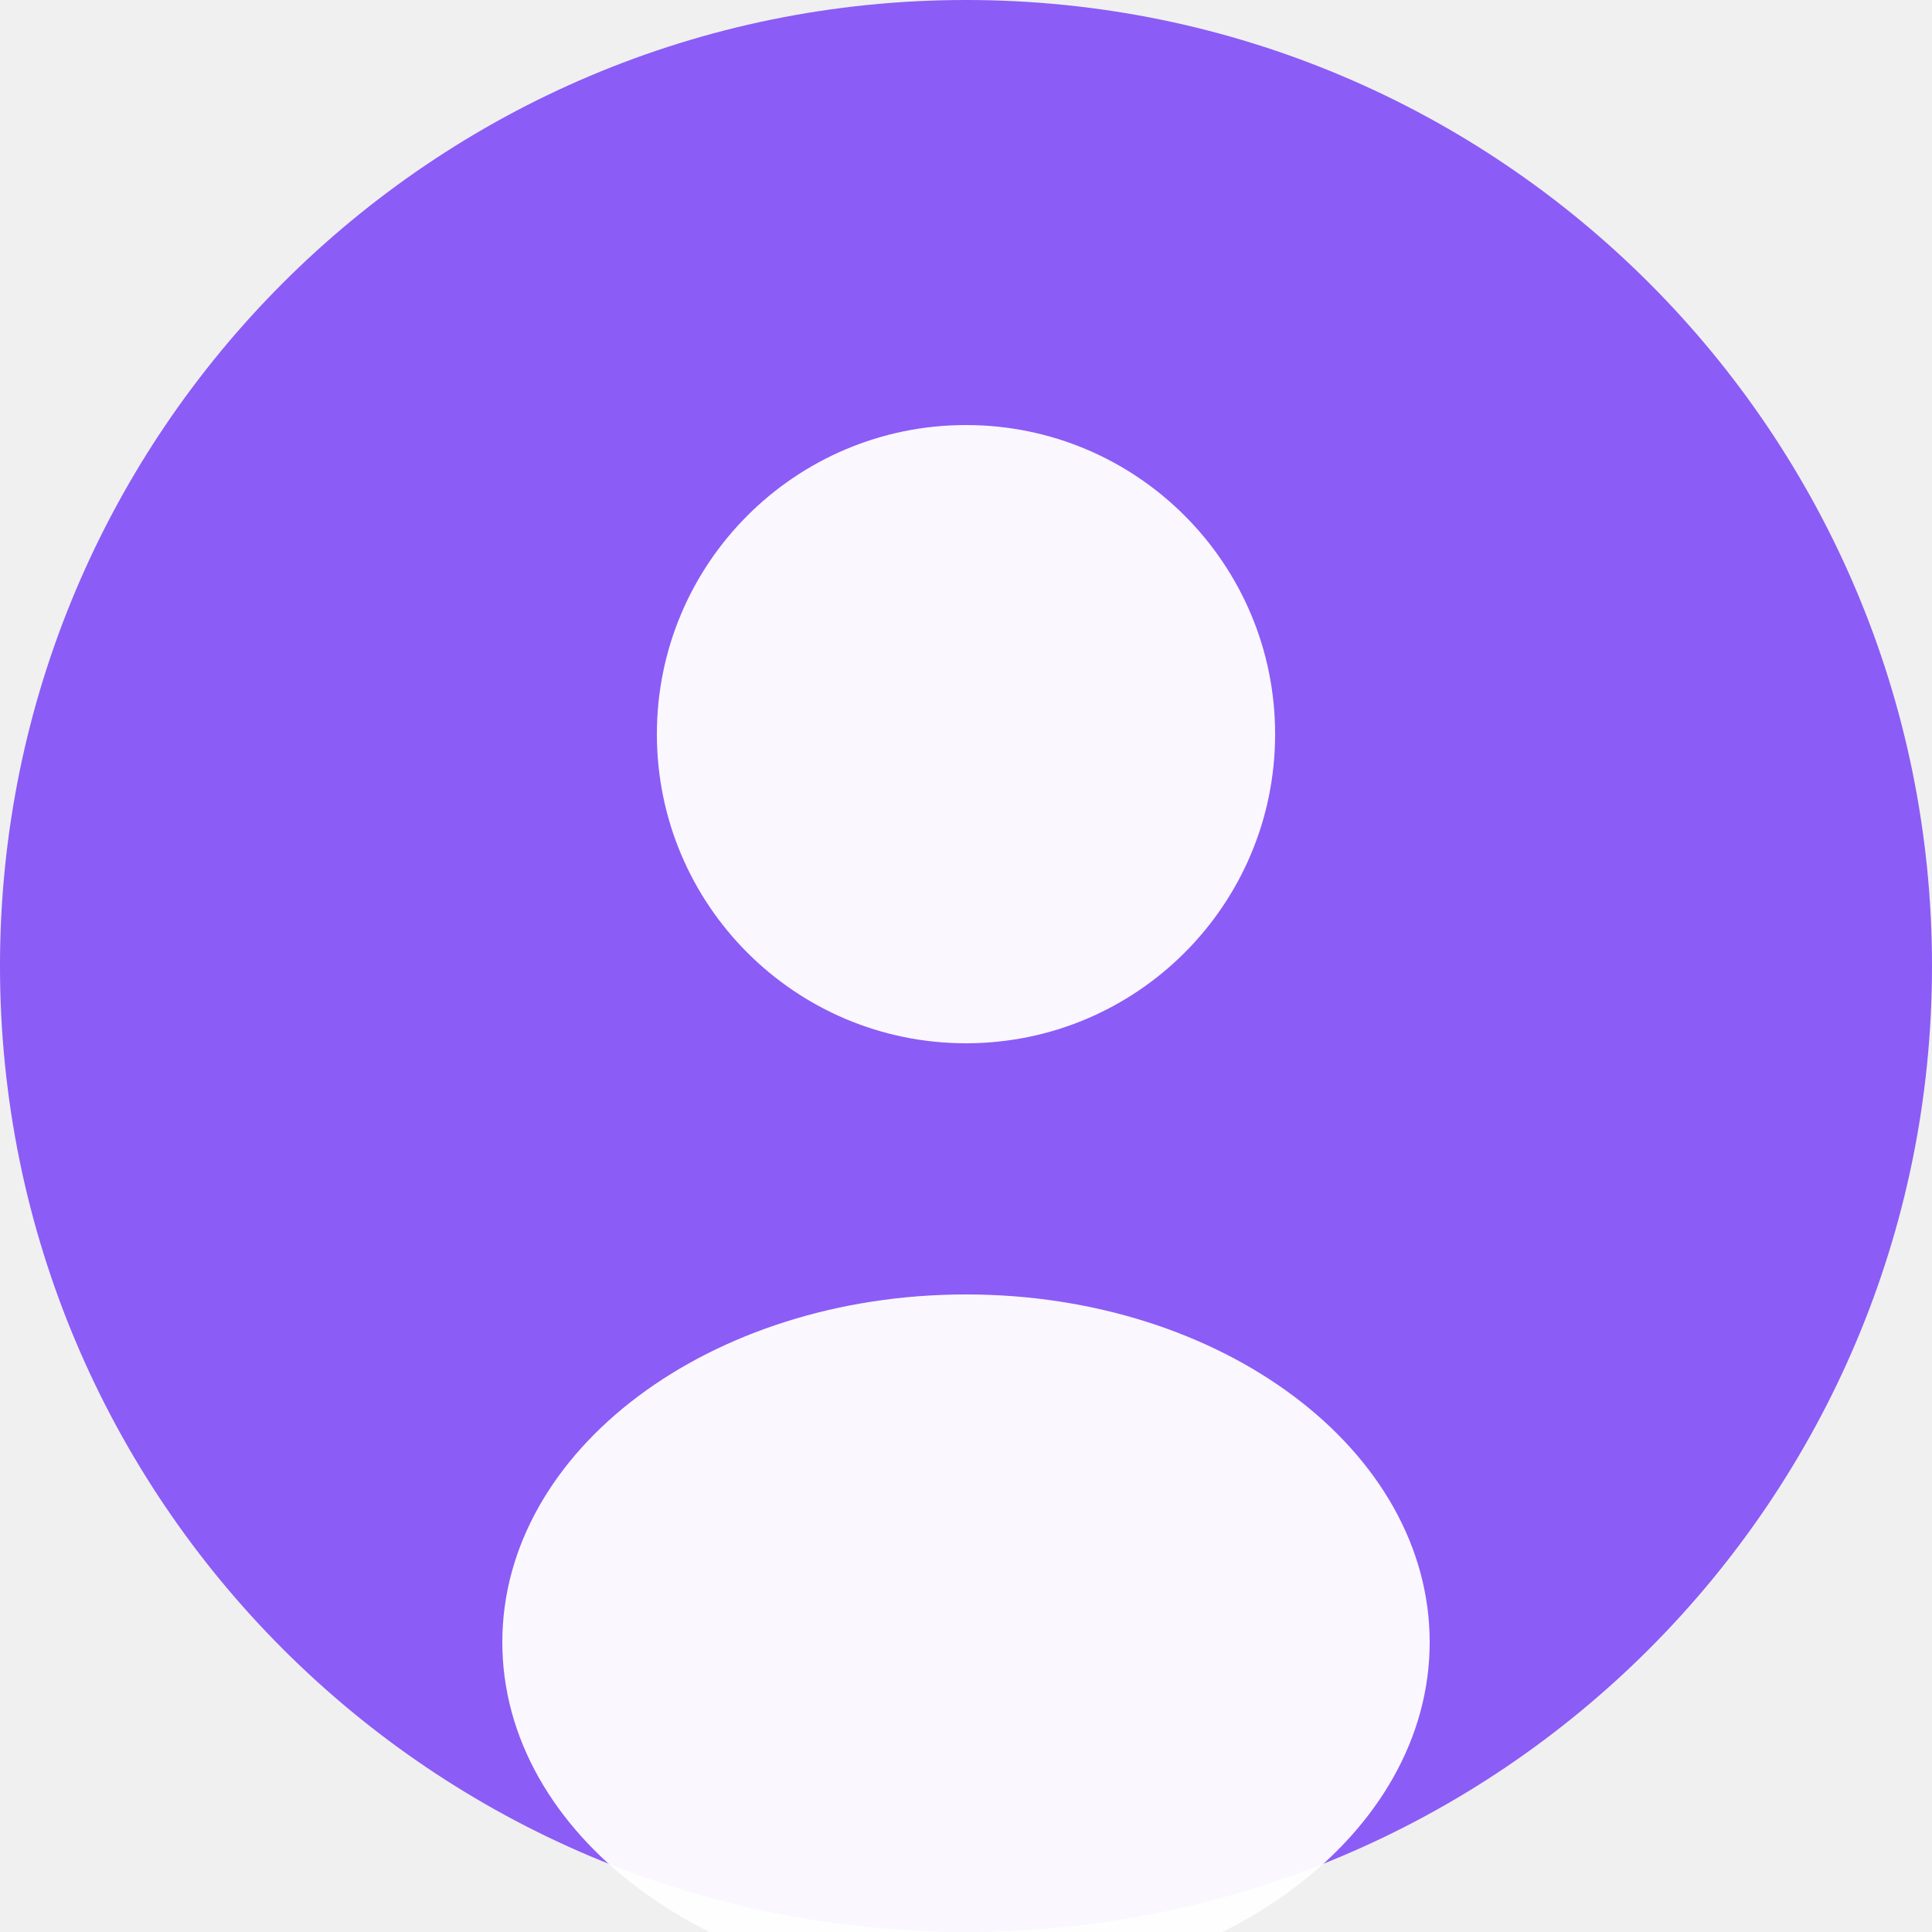
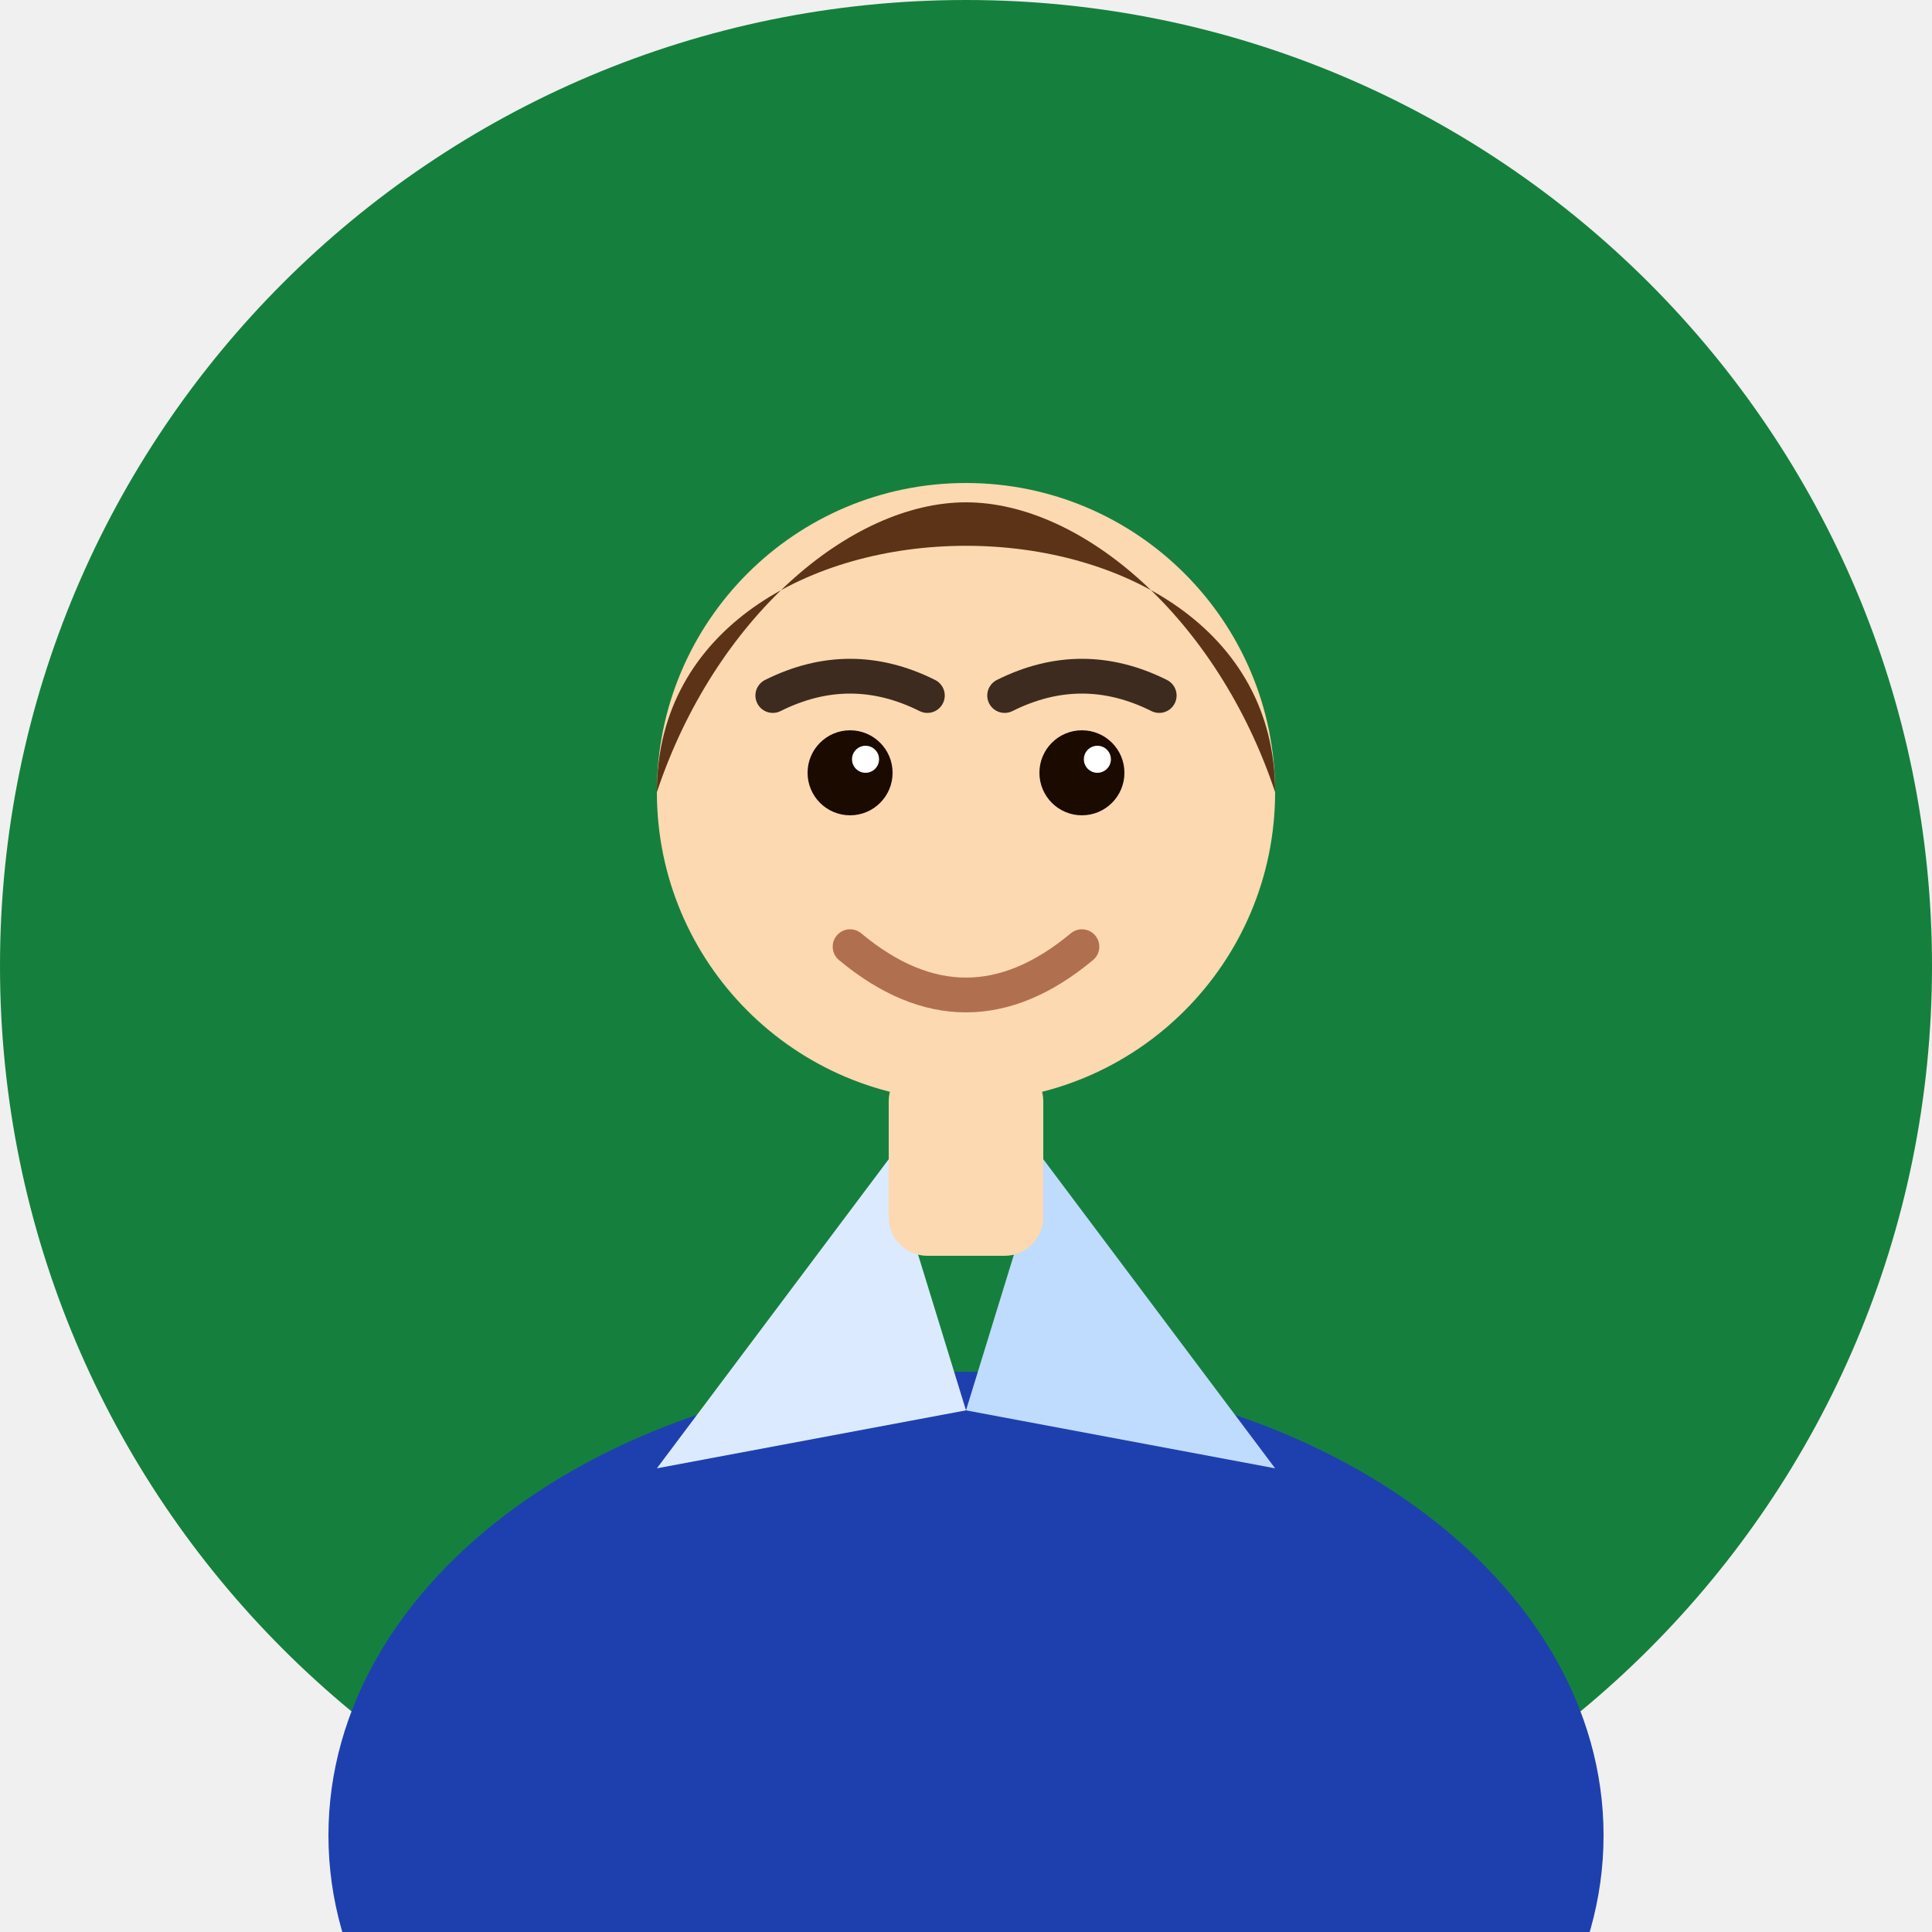
<svg xmlns="http://www.w3.org/2000/svg" viewBox="0 0 100 100">
-   <circle cx="50" cy="50" r="50" fill="#8b5cf6" />
-   <circle cx="50" cy="38" r="16" fill="#fff" opacity="0.95" />
-   <ellipse cx="50" cy="85" rx="24" ry="18" fill="#fff" opacity="0.95" />
+   <circle cx="50" cy="50" r="50" fill="#15803d" />
+   <ellipse cx="50" cy="95" rx="33" ry="24" fill="#1e40af" />
+   <polygon points="46,60 34,76 50,73" fill="#dbeafe" />
+   <polygon points="54,60 66,76 50,73" fill="#bfdbfe" />
+   <rect x="46" y="55" width="8" height="10" rx="2" fill="#fcd9b0" />
+   <circle cx="50" cy="41" r="16" fill="#fcd9b0" />
+   <path d="M34,41 C34,24 66,24 66,41 C63,32 56,26 50,26 C44,26 37,32 34,41Z" fill="#5c3317" />
+   <circle cx="44" cy="40" r="2.2" fill="#1a0a00" />
+   <circle cx="56" cy="40" r="2.2" fill="#1a0a00" />
+   <circle cx="44.8" cy="39.3" r="0.7" fill="#fff" />
+   <circle cx="56.8" cy="39.3" r="0.7" fill="#fff" />
+   <path d="M40,36 Q44,34 48,36" stroke="#3d2b1f" stroke-width="1.8" fill="none" stroke-linecap="round" />
+   <path d="M52,36 Q56,34 60,36" stroke="#3d2b1f" stroke-width="1.8" fill="none" stroke-linecap="round" />
+   <path d="M44,49 Q50,54 56,49" stroke="#b07050" stroke-width="1.8" fill="none" stroke-linecap="round" />
</svg>
